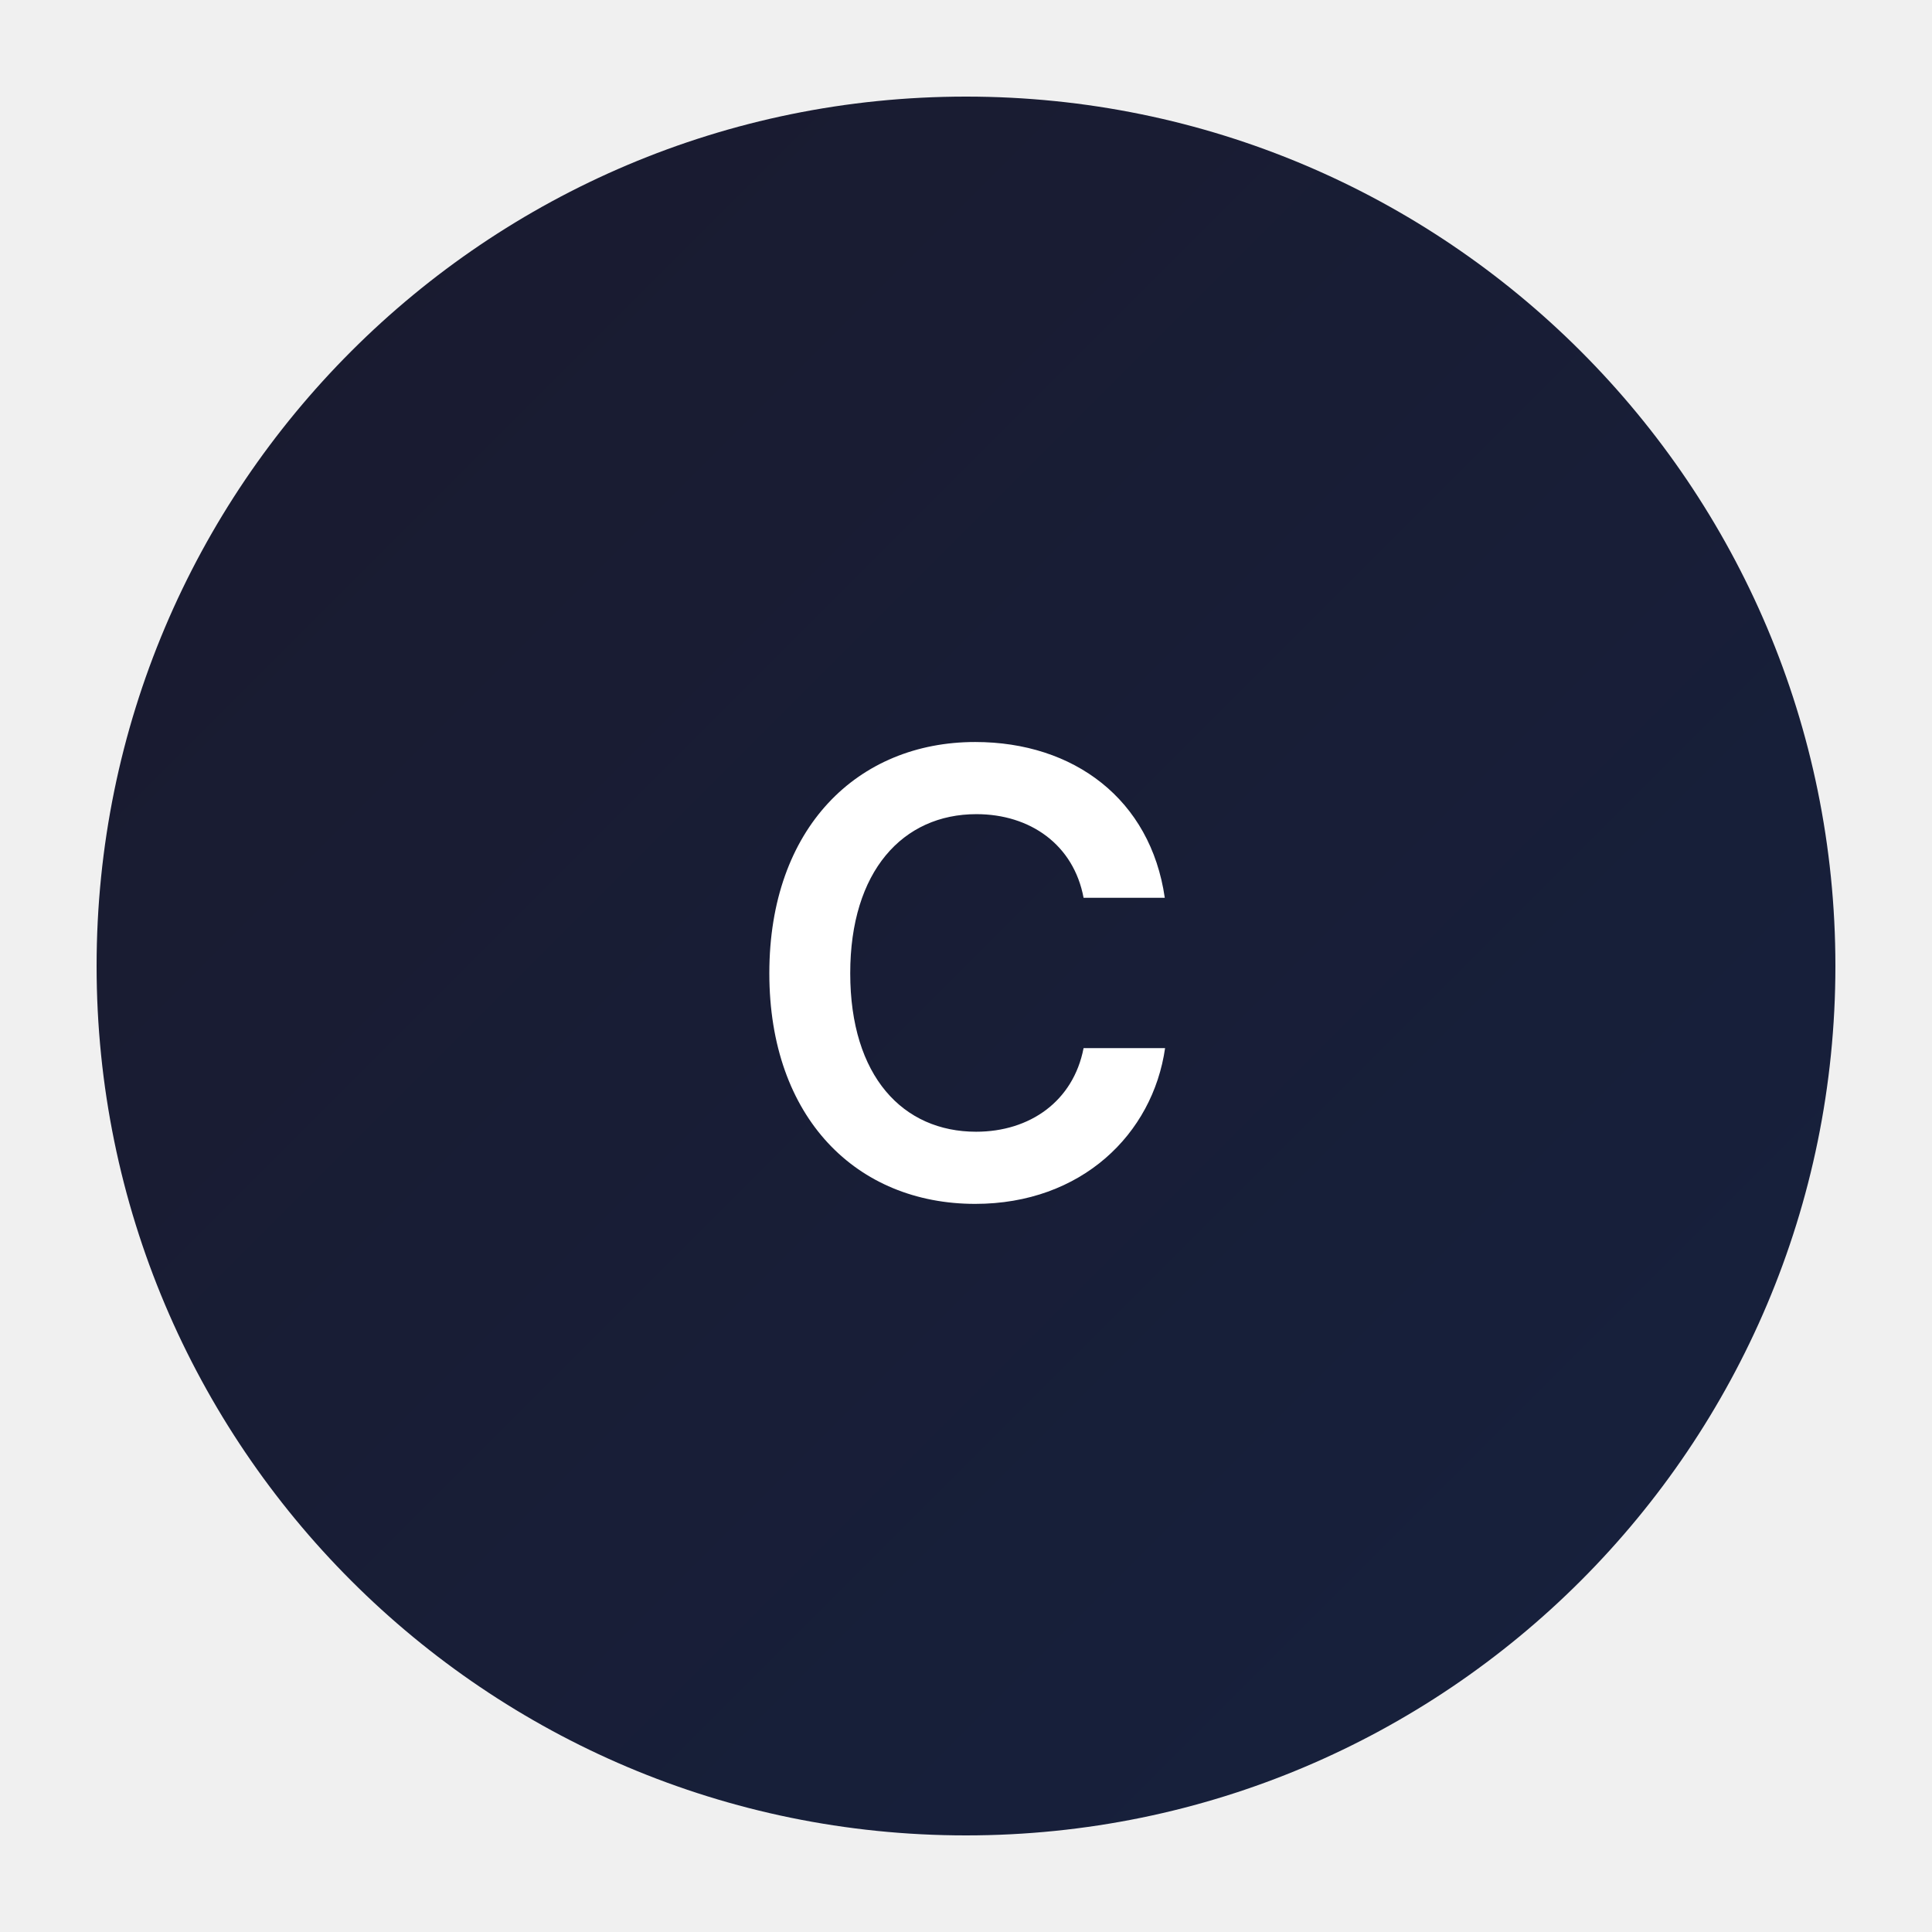
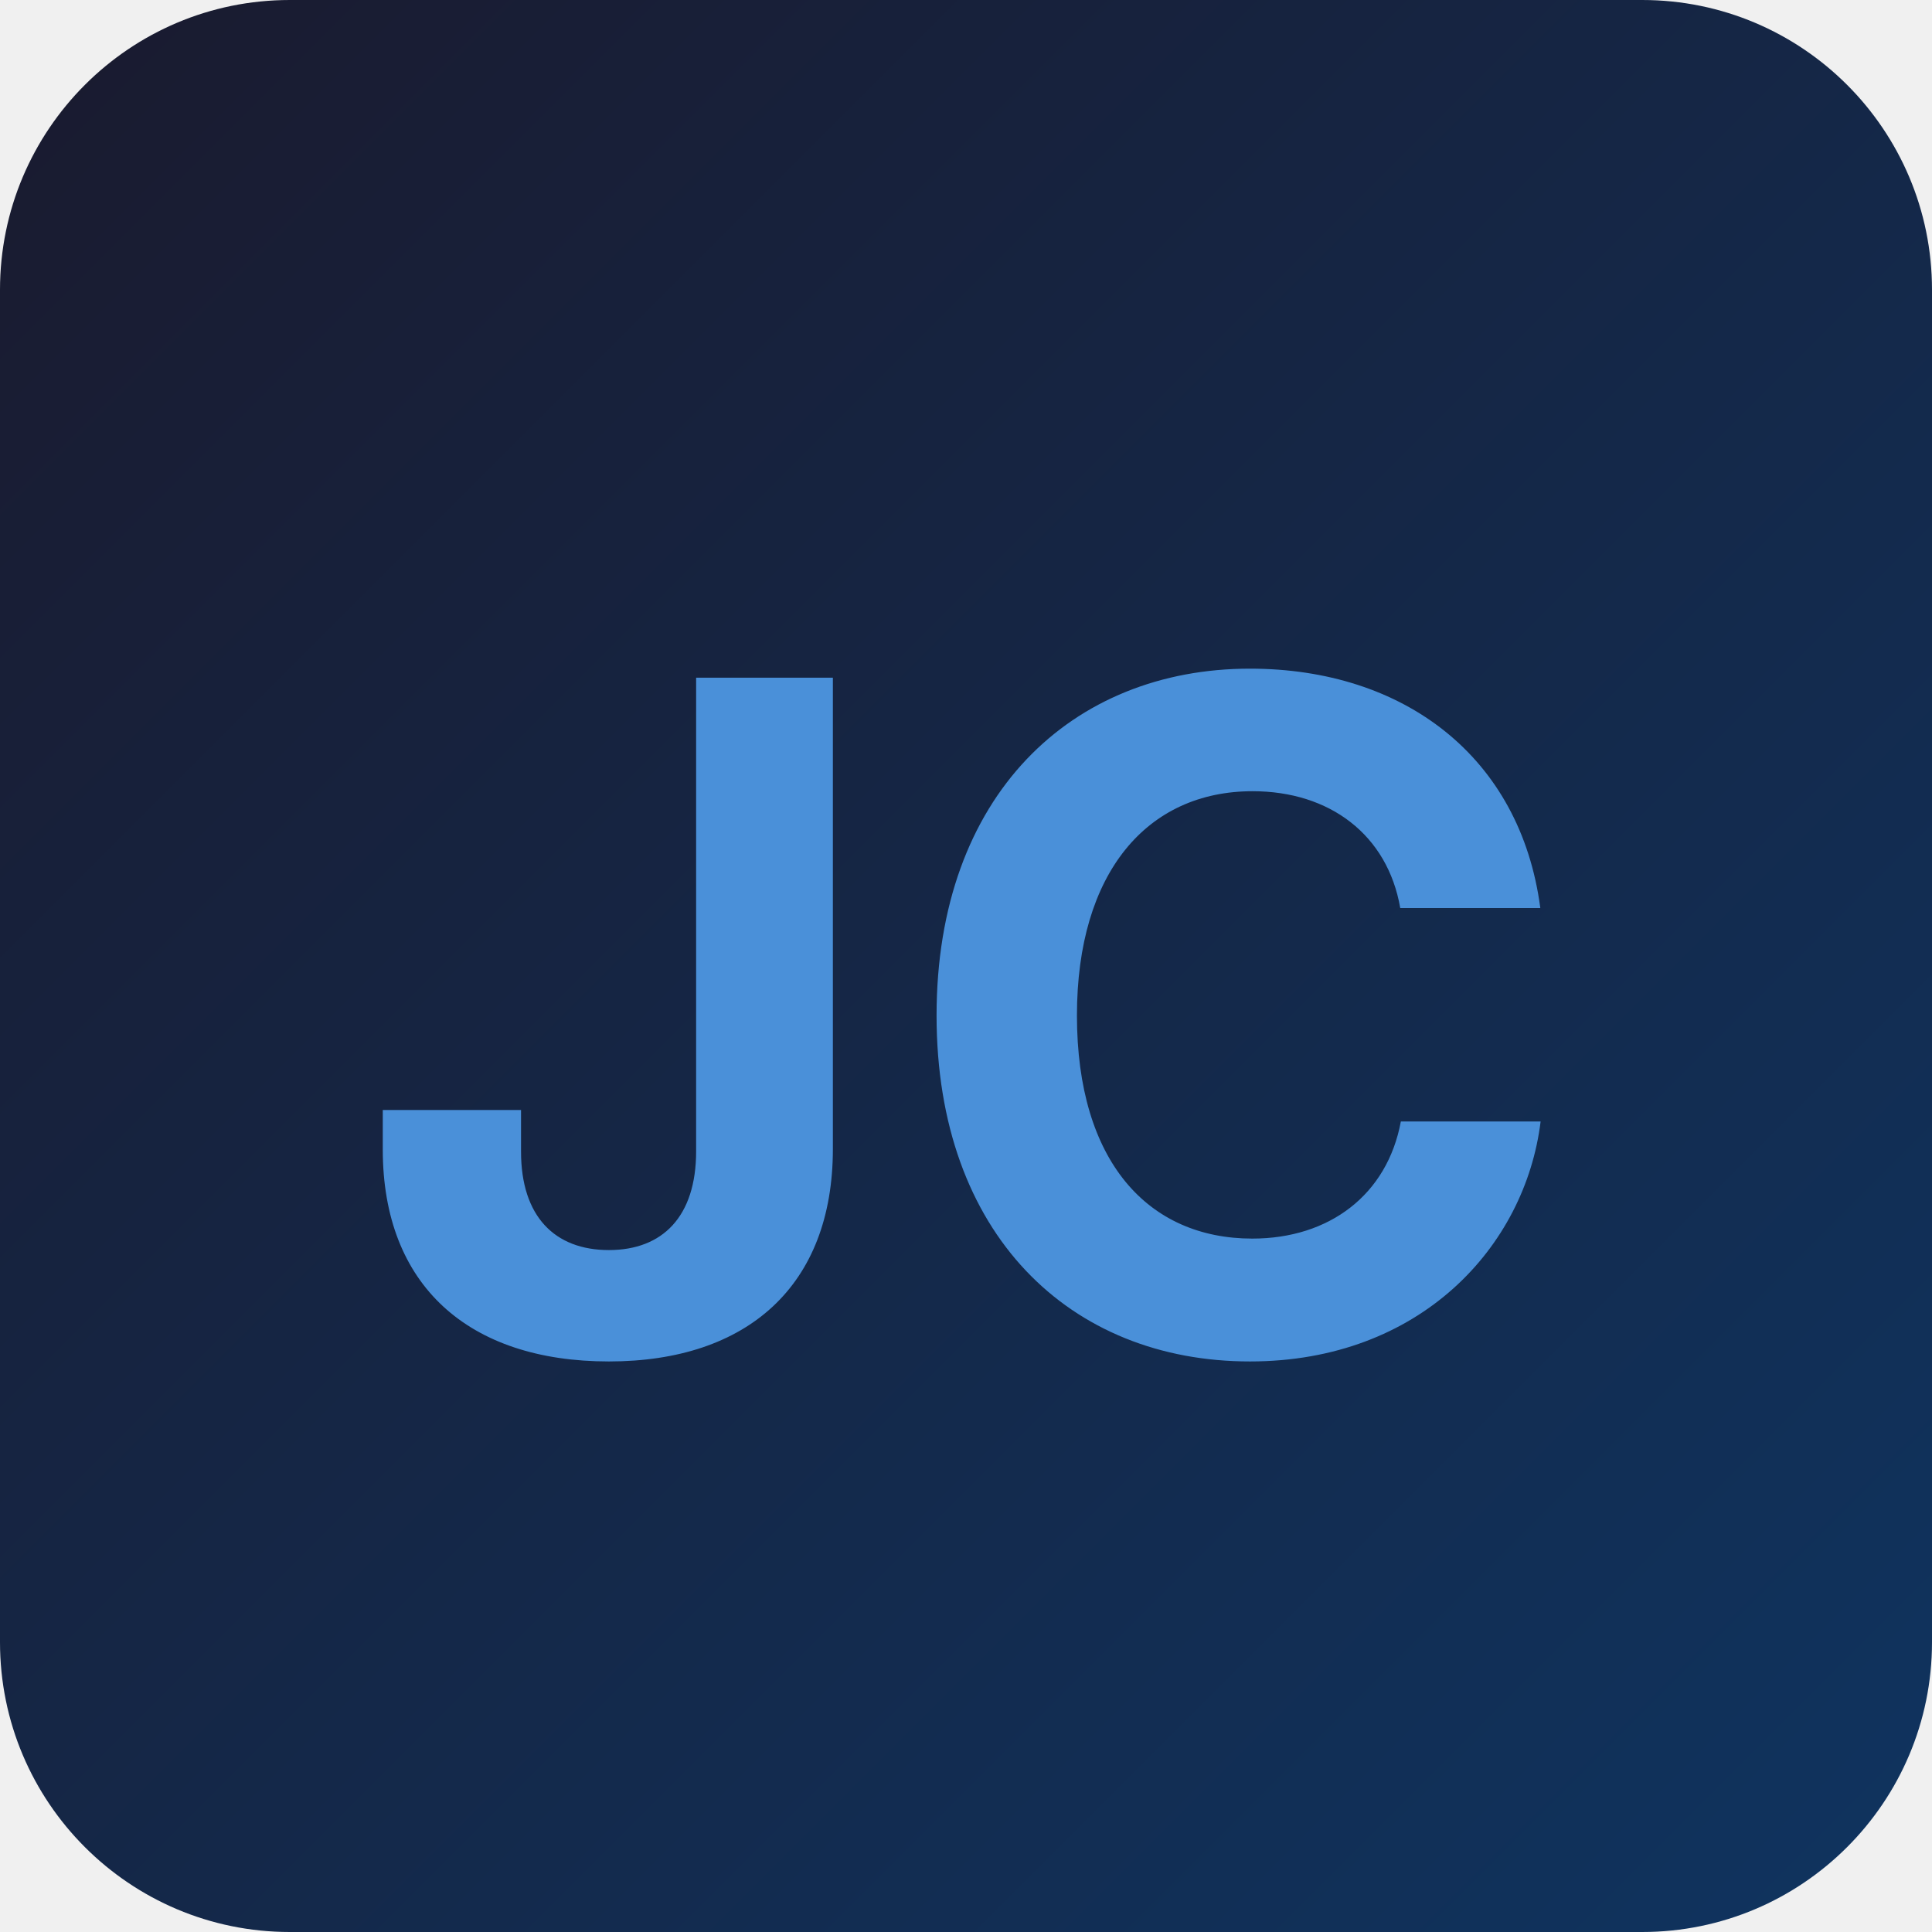
<svg xmlns="http://www.w3.org/2000/svg" viewBox="0 0 100 100">
  <defs>
    <linearGradient id="grad" x1="0%" y1="0%" x2="100%" y2="100%">
      <stop offset="0%" style="stop-color:#1a1a2e;stop-opacity:1" />
-       <stop offset="100%" style="stop-color:#16213e;stop-opacity:1" />
+       <stop offset="100%" style="stop-color:#0f3460;stop-opacity:1" />
    </linearGradient>
  </defs>
-   <circle cx="50" cy="50" r="45" fill="url(#grad)" />
-   <text x="50" y="62" font-family="Inter, system-ui, sans-serif" font-size="32" font-weight="600" fill="#ffffff" text-anchor="middle">C</text>
+   <rect width="100" height="100" fill="url(#grad)" rx="15" />
+   <text x="50" y="70" font-family="Inter, -apple-system, sans-serif" font-size="48" font-weight="700" fill="#4a90d9" text-anchor="middle">JC</text>
</svg>
